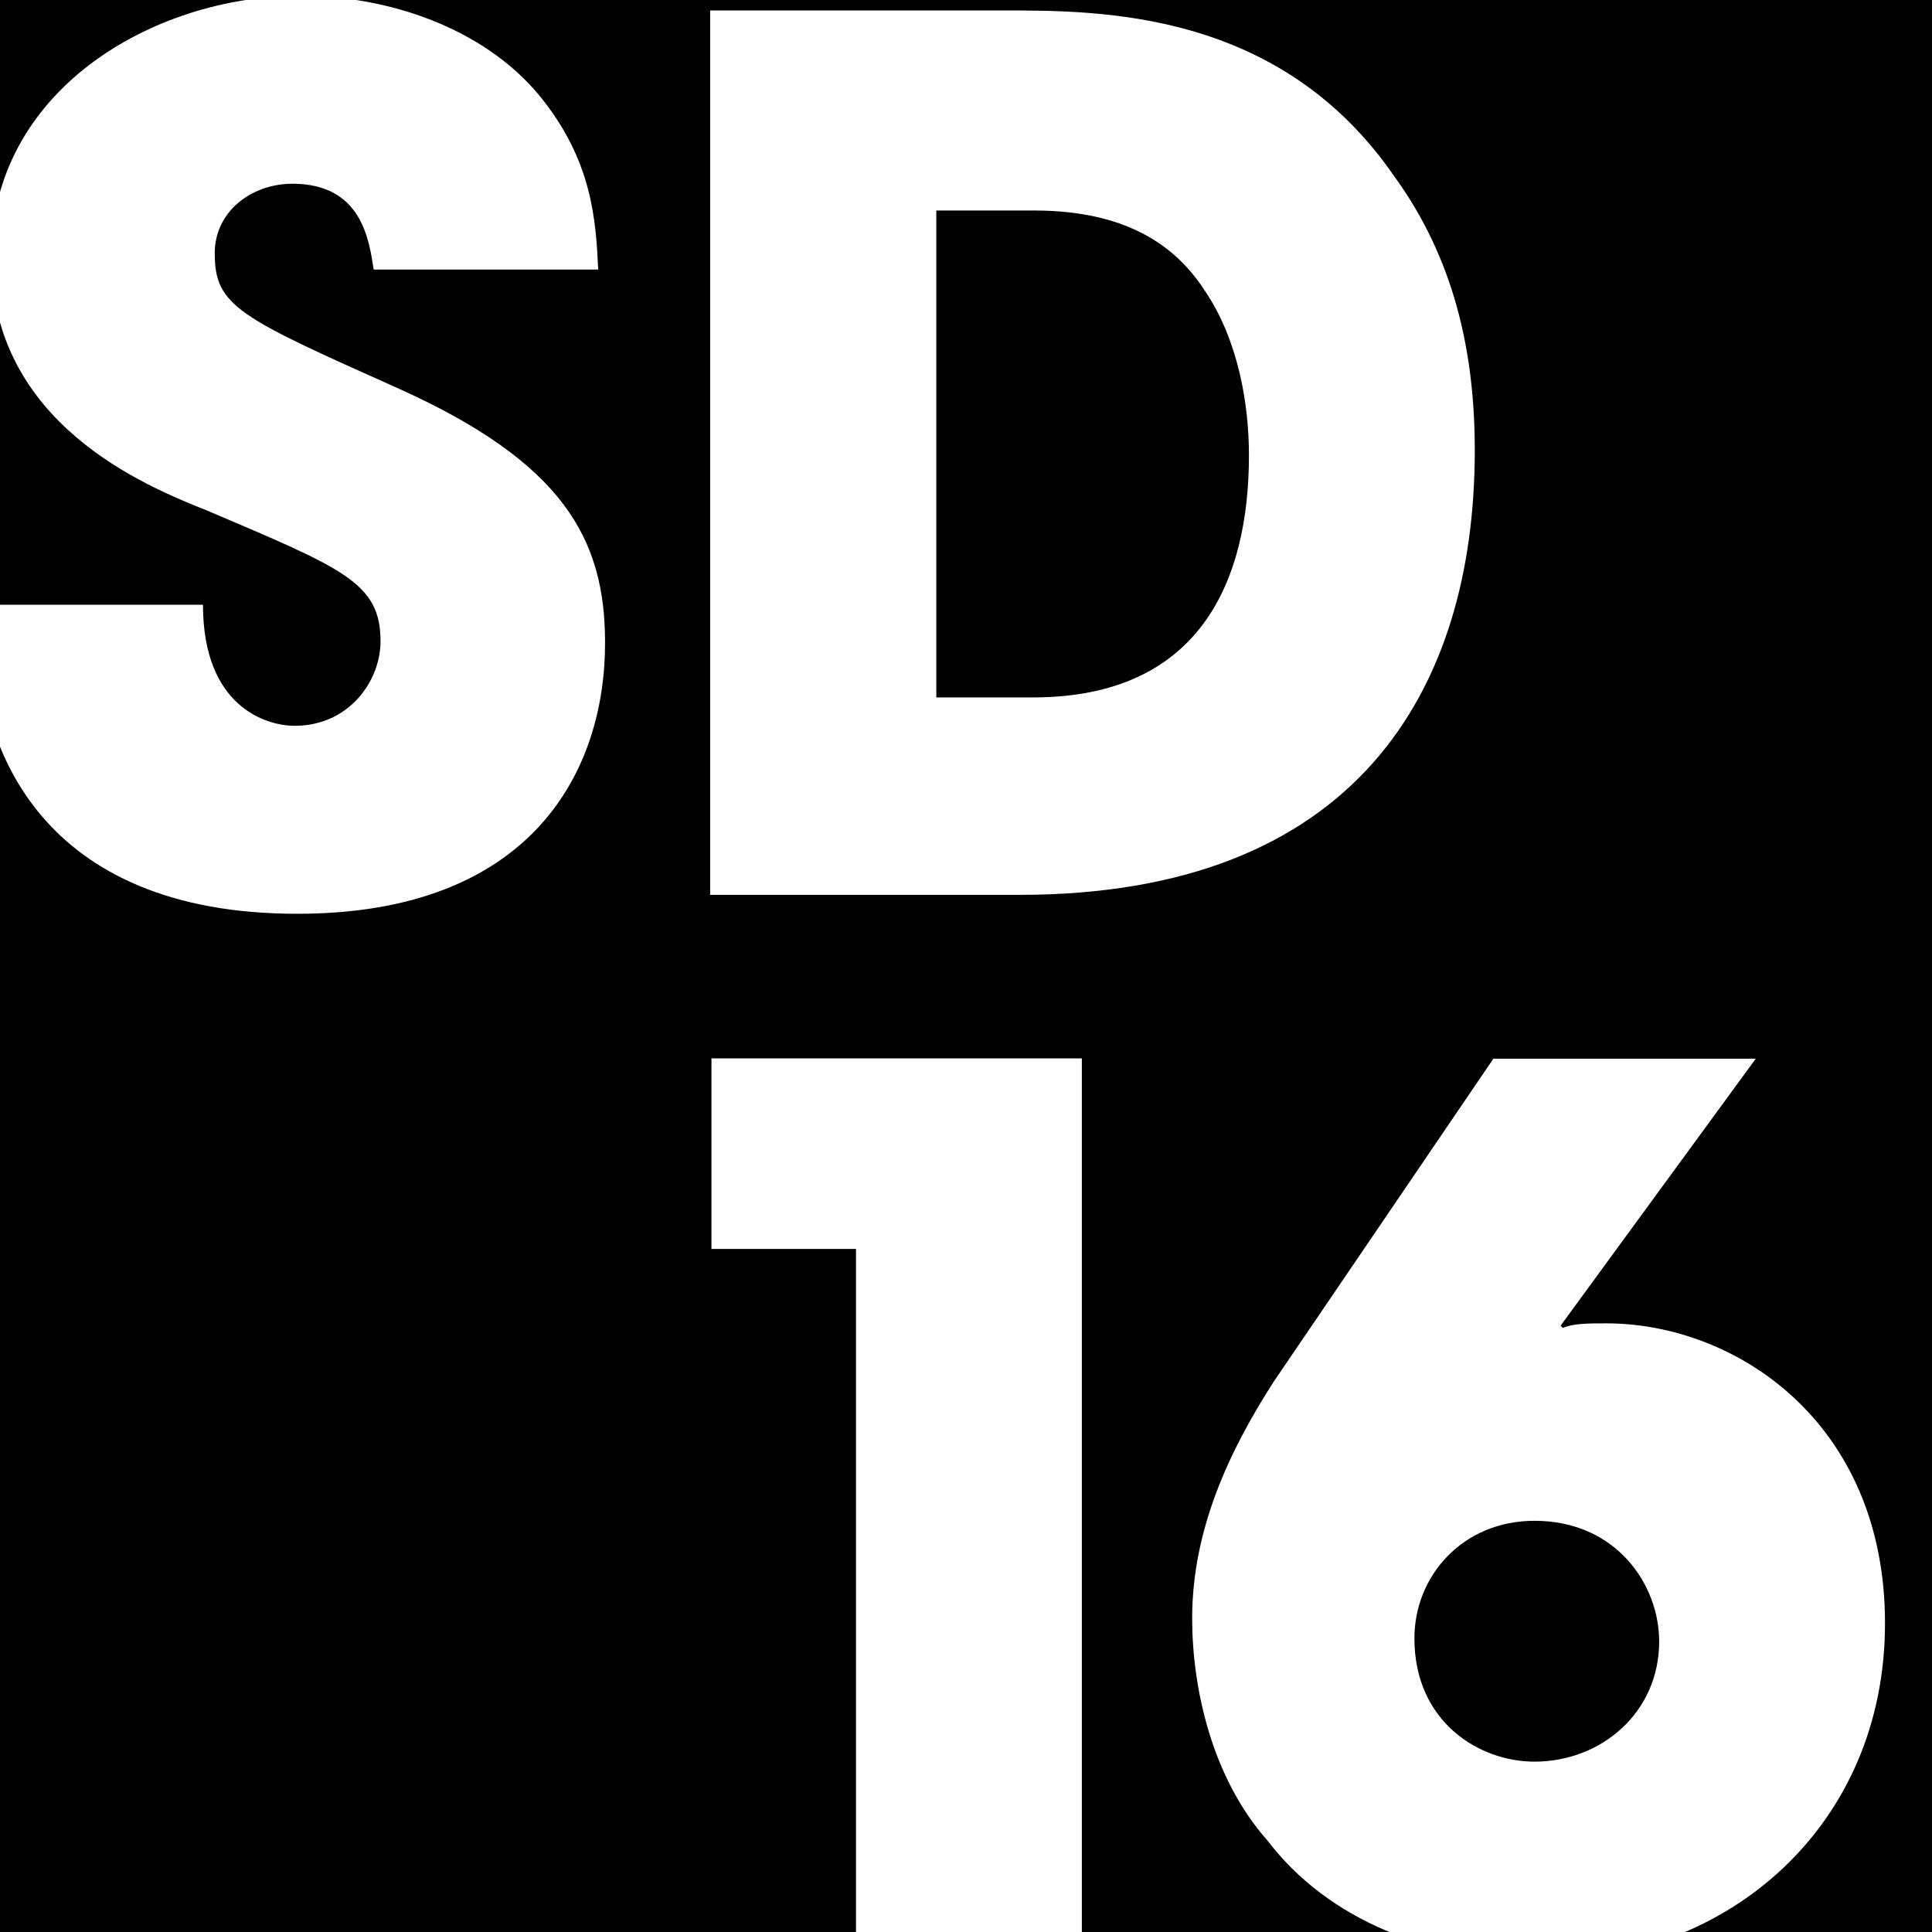
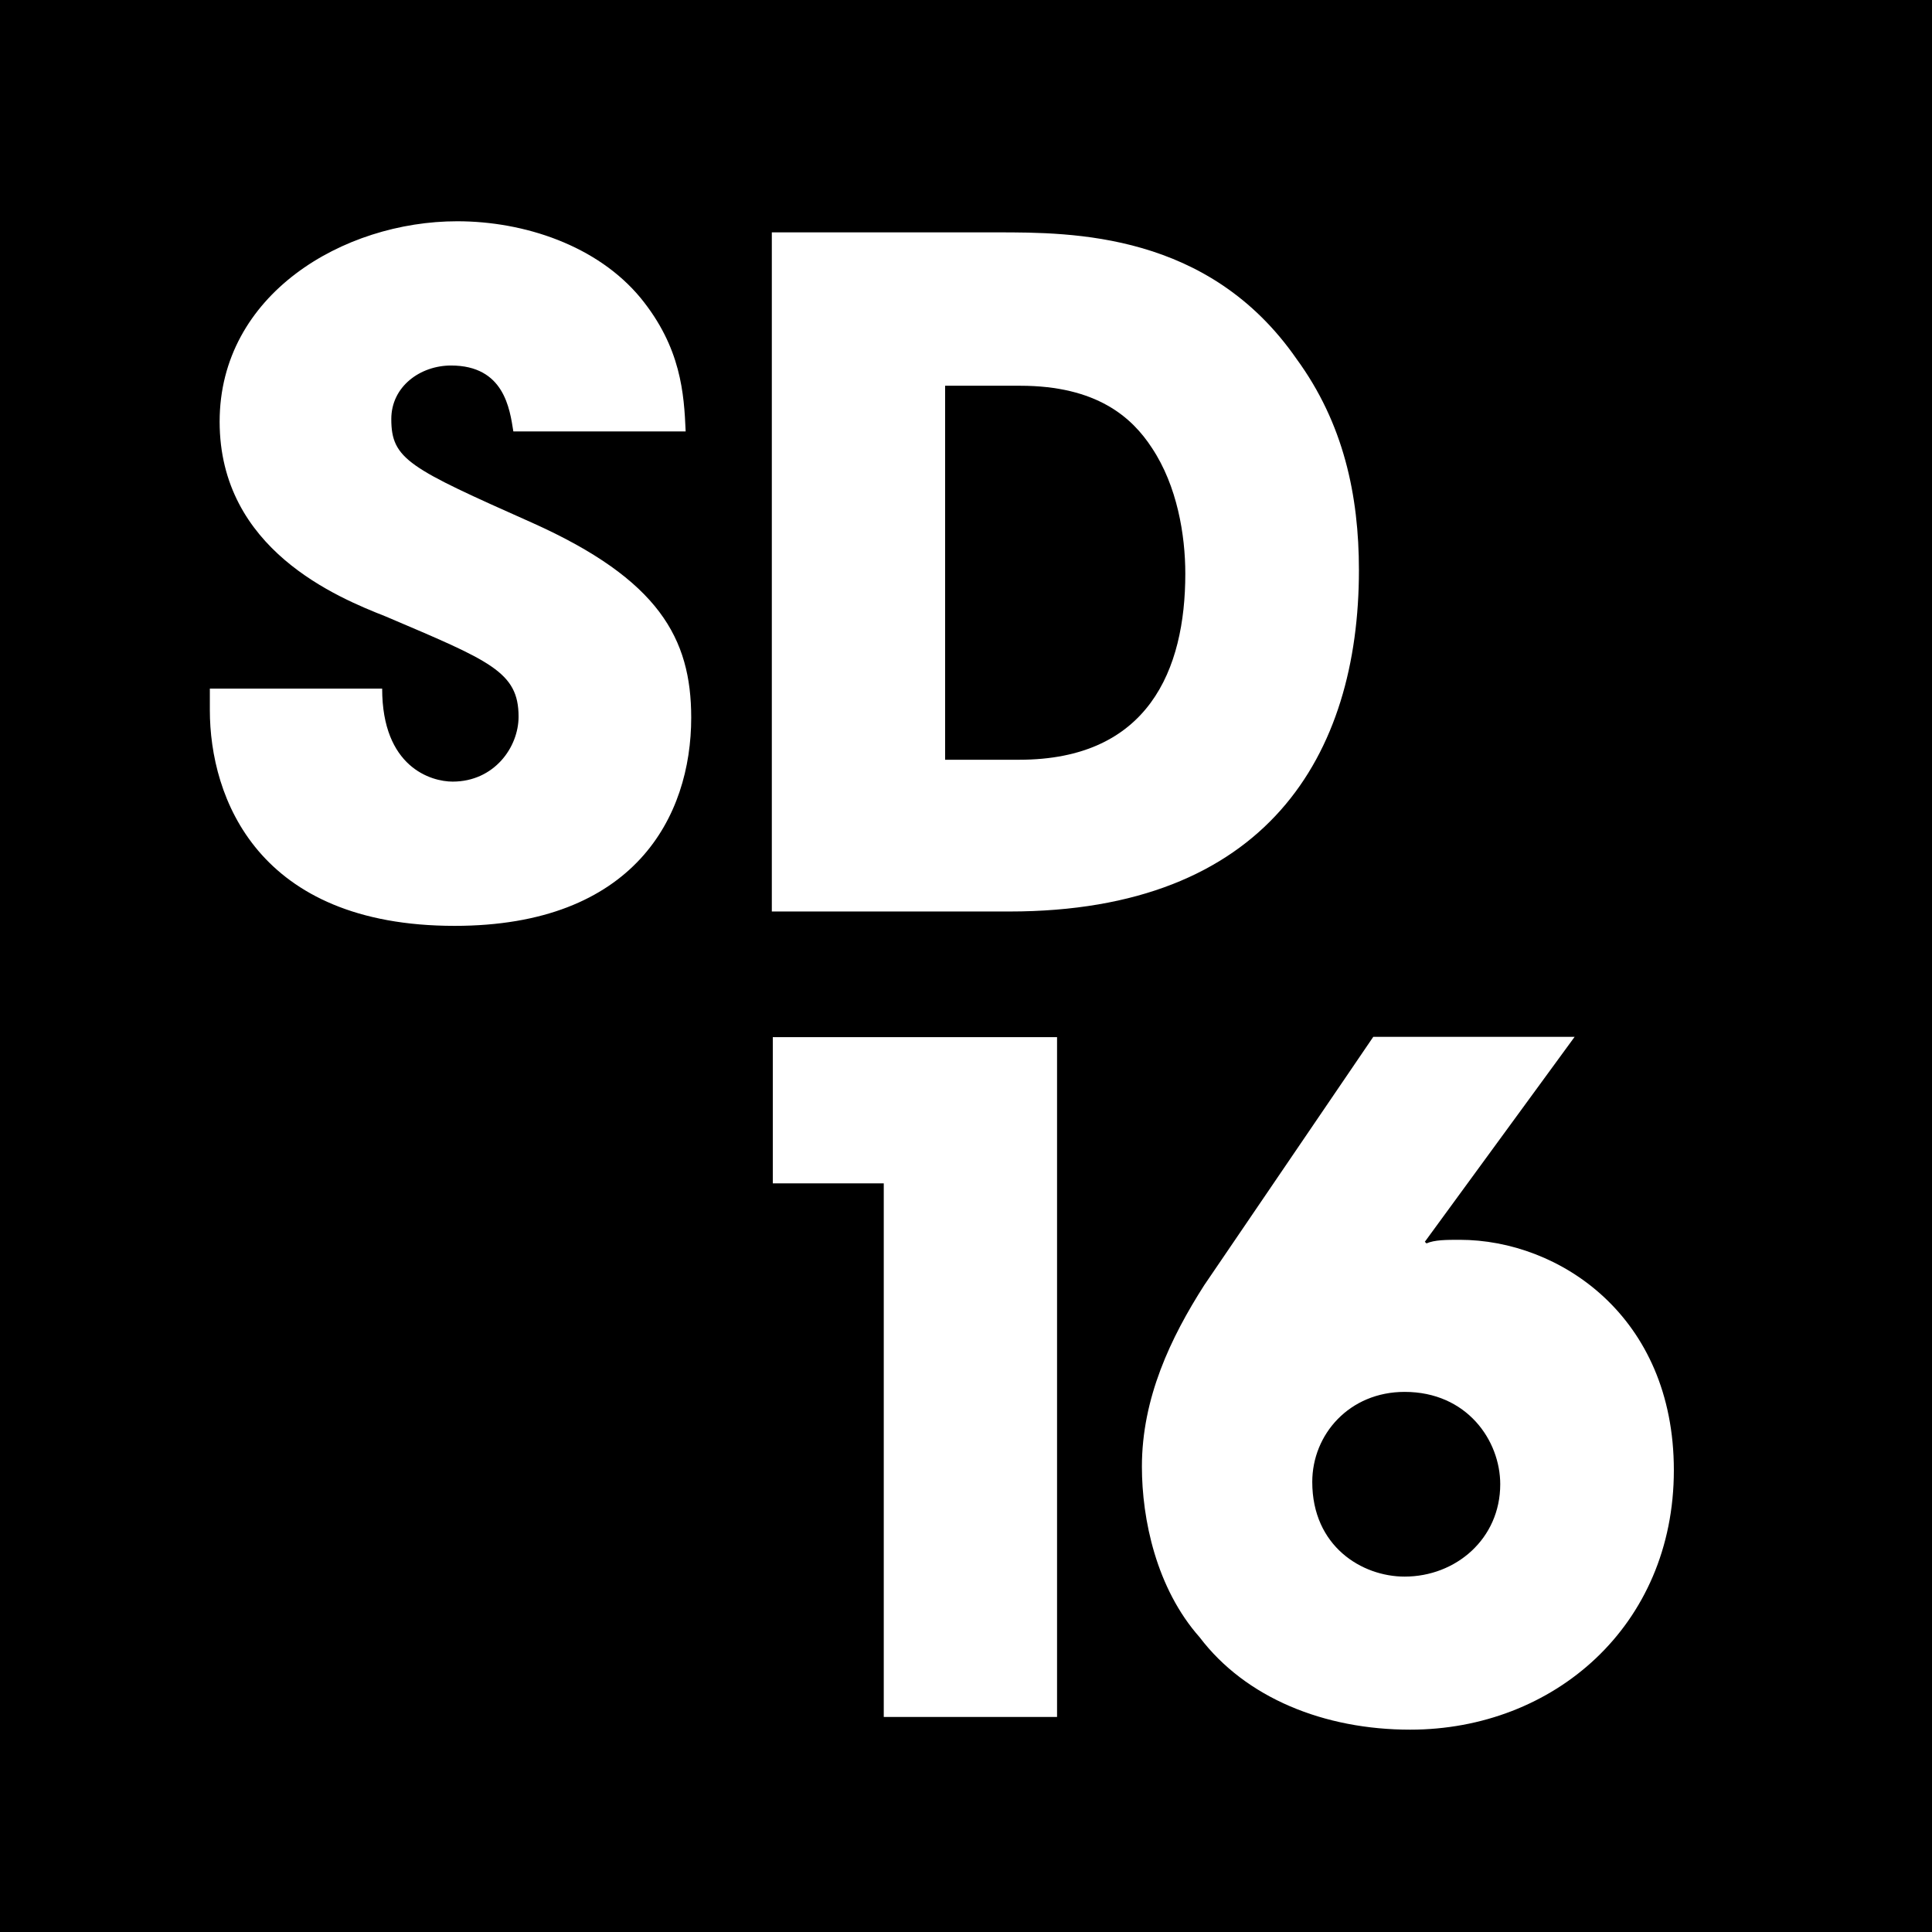
- <svg xmlns="http://www.w3.org/2000/svg" version="1.1" id="Layer_1" x="0px" y="0px" width="592px" height="592px" viewBox="329 372 592 592" style="enable-background:new 329 372 592 592;" xml:space="preserve">
+ <svg xmlns="http://www.w3.org/2000/svg" version="1.1" id="Layer_1" x="0px" y="0px" width="592px" height="592px" viewBox="-78 372 592 592" style="enable-background:new -78 372 592 592;" xml:space="preserve">
  <g>
-     <path d="M799.2,838c-22,0-36.8,16.9-36.8,36c0,25.6,19.8,37.8,36.8,37.8c20.5,0,38.2-15.1,38.2-36.8   C837.4,857.4,824.1,838,799.2,838z" />
-     <path d="M237.5,282.5l-5.5,771h778.8l5.5-771H237.5z M420.1,652c-78.6,0-97.7-51.2-97.7-86.1v-8.6h68.8c0,31.4,19.5,37.1,28.1,37.1   c16.6,0,26.3-13.7,26.3-25.9c0-18-11.5-22.3-53-40c-19.1-7.6-66.3-26.7-66.3-77.8c0-50.8,49.4-80,94.8-80   c26.7,0,55.9,9.7,73.2,30.6c16.2,19.8,17.3,38.2,18,53.3h-68.8v0c-1.4-9-3.6-26.3-24.9-26.3c-12.3,0-23.8,8.3-23.8,21.3   c0,16.2,7.2,19.5,56.2,41.4c50.5,22.7,63.4,46.1,63.4,77.8C514.5,608.4,491.8,652,420.1,652z M546.6,375.2h89.7   c30.3,0,84.7,0,119.7,50.5c18.7,25.6,24.9,54.4,24.9,84.3c0,73.9-36.8,136.2-139.5,136.2h-94.8V375.2z M660.5,967.7h-69.2v-213   h-44.3v-58.4h113.5V967.7z M801.4,972.8c-34.2,0-65.6-12.6-84-36.8c-17.3-19.5-23.1-47.2-23.1-68.1c0-27.4,11.5-51.5,24.9-72.4   l67.4-99.1H867l-59.8,81.8l0.7,0.7c3.2-1.4,7.9-1.4,13.3-1.4c39.6,0,85.4,30.3,85.4,91.9C906.6,931.3,858.7,972.8,801.4,972.8z" />
-     <path d="M711.7,511.5c0-15.5-3.2-35-13.3-50.1c-7.9-12.3-22-24.9-52.6-24.9h-29.9v149.2h29.6C696.9,585.7,711.7,549.7,711.7,511.5z   " />
+     <path d="M352.4,798.5c-16.9,0-28.3,13-28.3,27.6c0,19.7,15.2,29,28.3,29c15.7,0,29.3-11.6,29.3-28.3   C381.7,813.4,371.5,798.5,352.4,798.5z" />
+     <path d="M-78.9,372l-4.2,592h598l4.2-592H-78.9z M61.3,655.7c-60.4,0-75-39.3-75-66.1V583h52.8c0,24.1,15,28.5,21.6,28.5   c12.7,0,20.2-10.5,20.2-19.9c0-13.8-8.8-17.1-40.7-30.7c-14.7-5.8-50.9-20.5-50.9-59.7c0-39,37.9-61.4,72.8-61.4   c20.5,0,42.9,7.4,56.2,23.5c12.4,15.2,13.3,29.3,13.8,40.9H79.3l0,0c-1.1-6.9-2.8-20.2-19.1-20.2c-9.4,0-18.3,6.4-18.3,16.4   c0,12.4,5.5,15,43.2,31.8c38.8,17.4,48.7,35.4,48.7,59.7C133.8,622.2,116.4,655.7,61.3,655.7z M158.5,443.2h68.9   c23.3,0,65,0,91.9,38.8c14.4,19.7,19.1,41.8,19.1,64.7c0,56.7-28.3,104.6-107.1,104.6h-72.8L158.5,443.2L158.5,443.2z M245.9,898.1   h-53.1V734.6h-34v-44.8h87.1V898.1z M354.1,902c-26.3,0-50.4-9.7-64.5-28.3c-13.3-15-17.7-36.2-17.7-52.3c0-21,8.8-39.5,19.1-55.6   l51.8-76.1h61.7l-45.9,62.8l0.5,0.5c2.5-1.1,6.1-1.1,10.2-1.1c30.4,0,65.6,23.3,65.6,70.6C434.9,870.2,398.1,902,354.1,902z" />
+     <path d="M285.2,547.8c0-11.9-2.5-26.9-10.2-38.5c-6.1-9.4-16.9-19.1-40.4-19.1h-23v114.6h22.7C273.9,604.8,285.2,577.2,285.2,547.8   z" />
  </g>
</svg>
